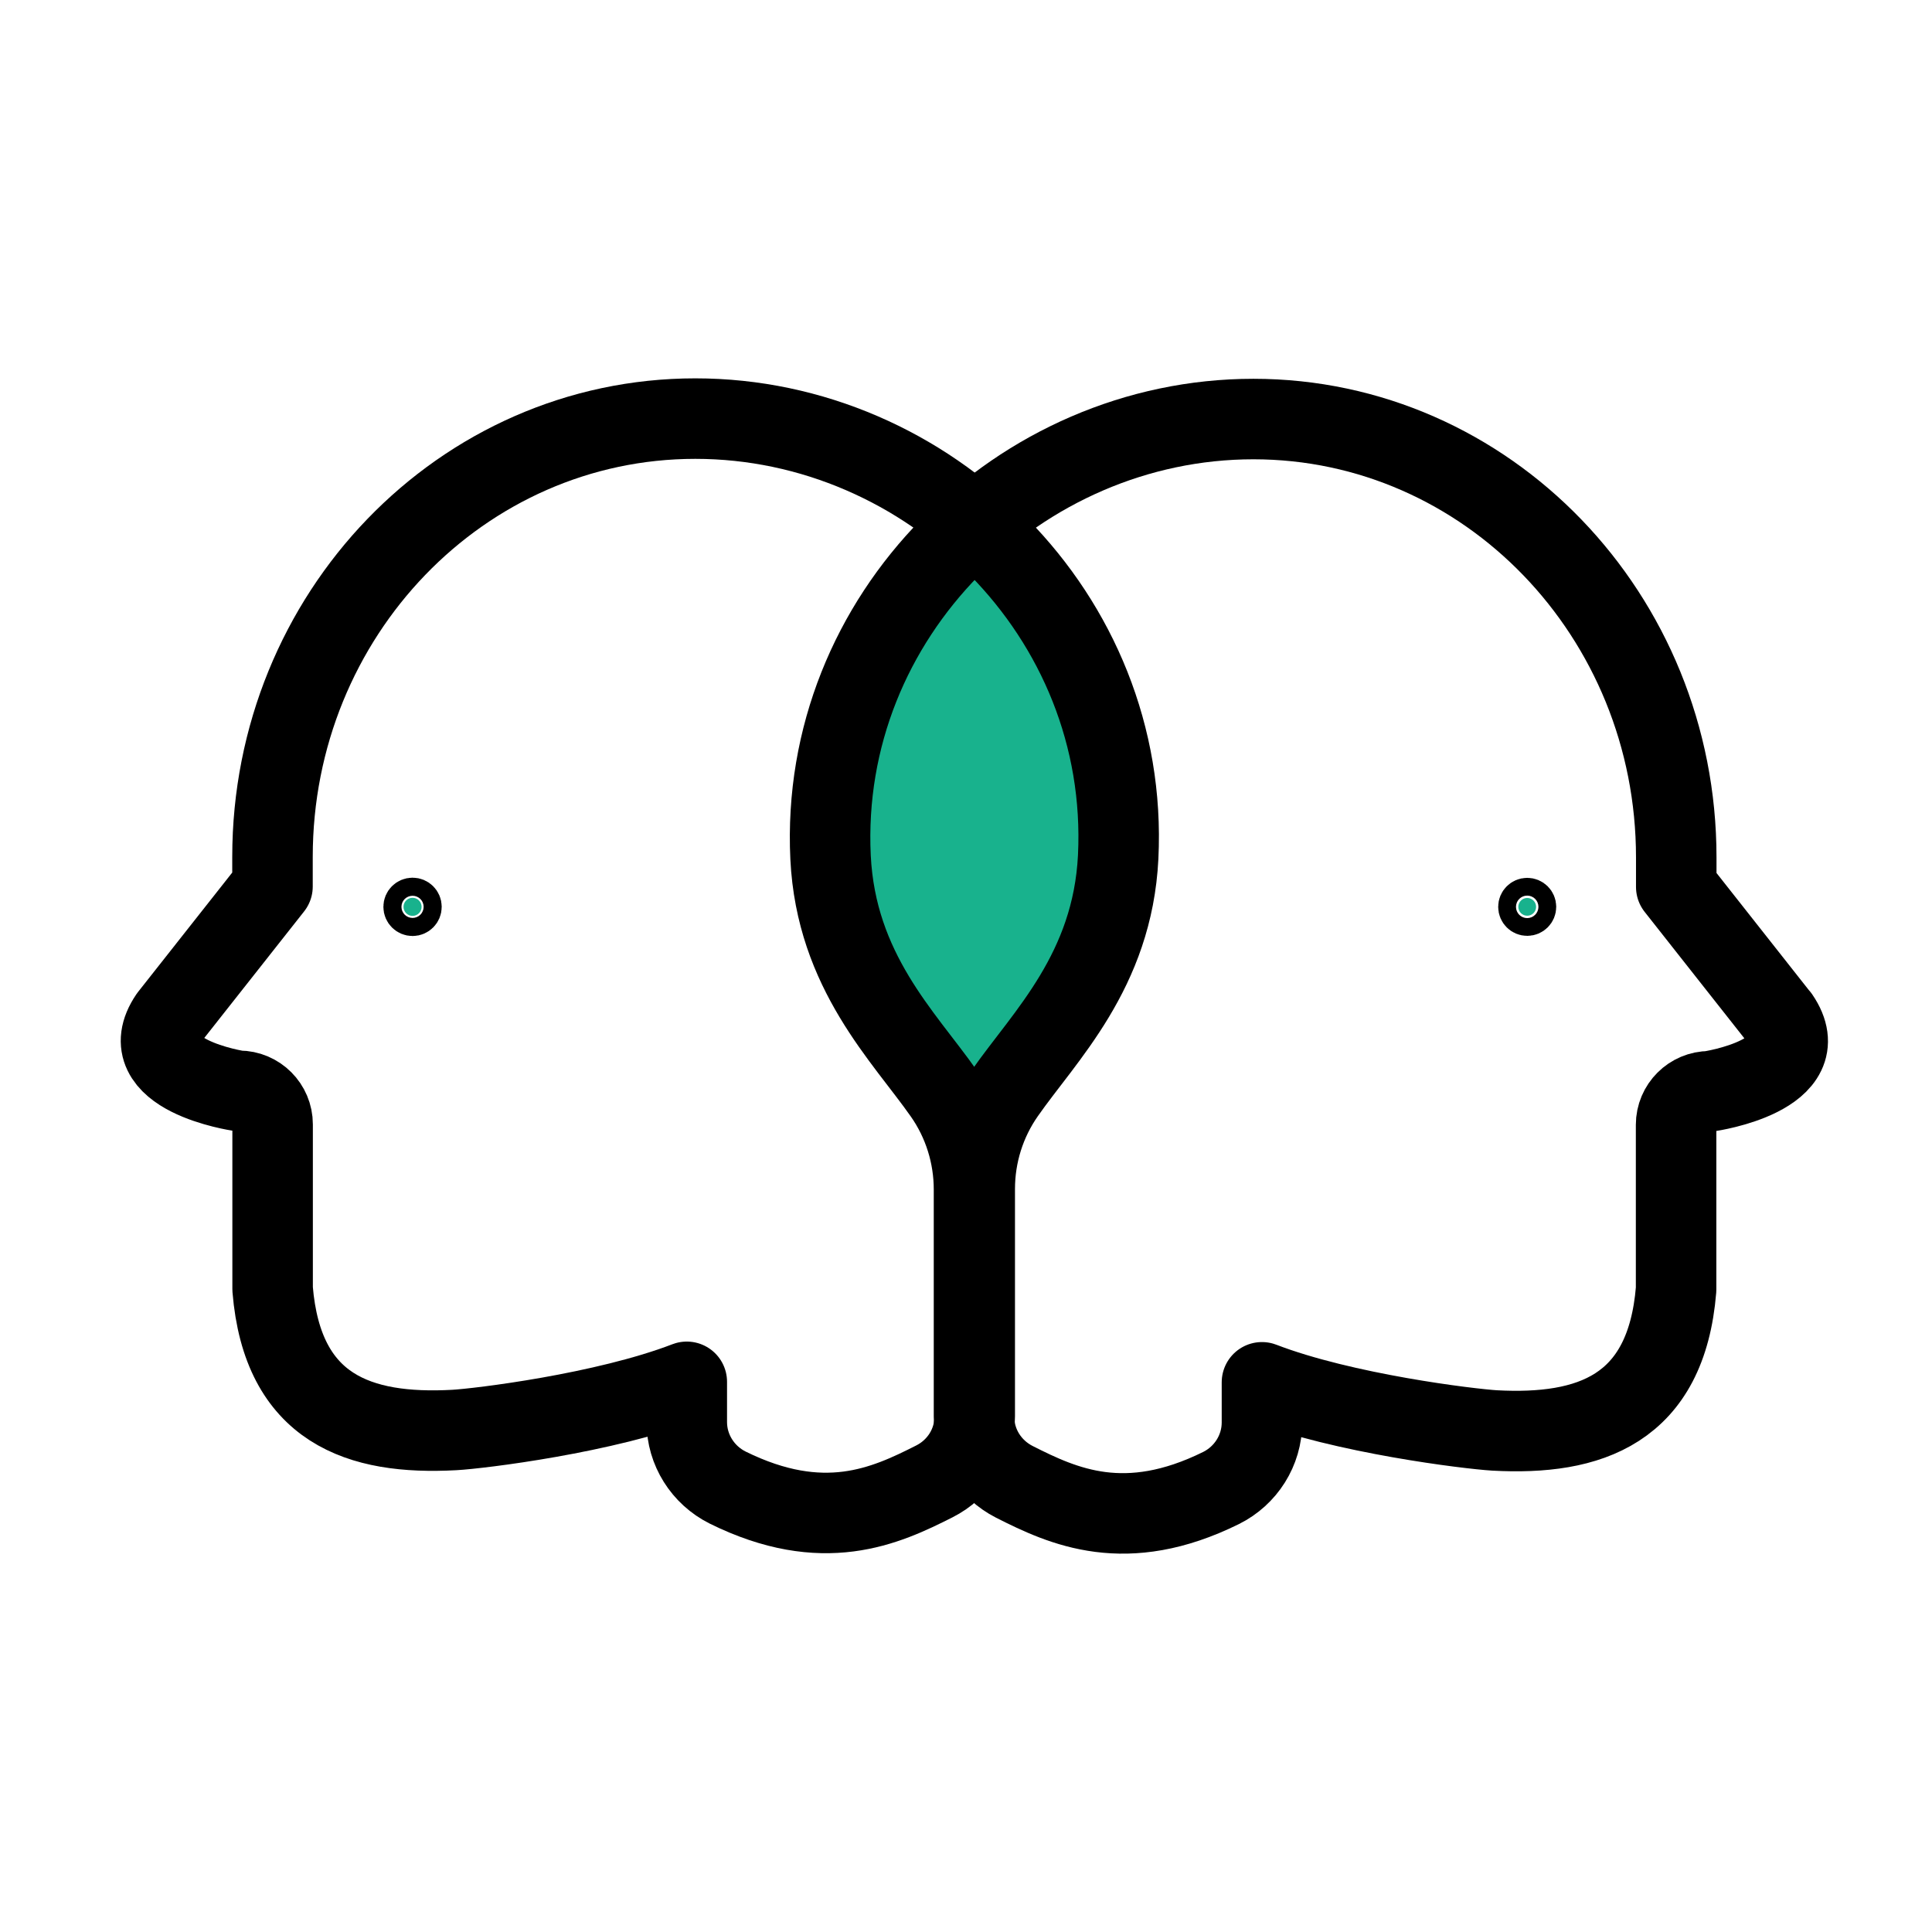
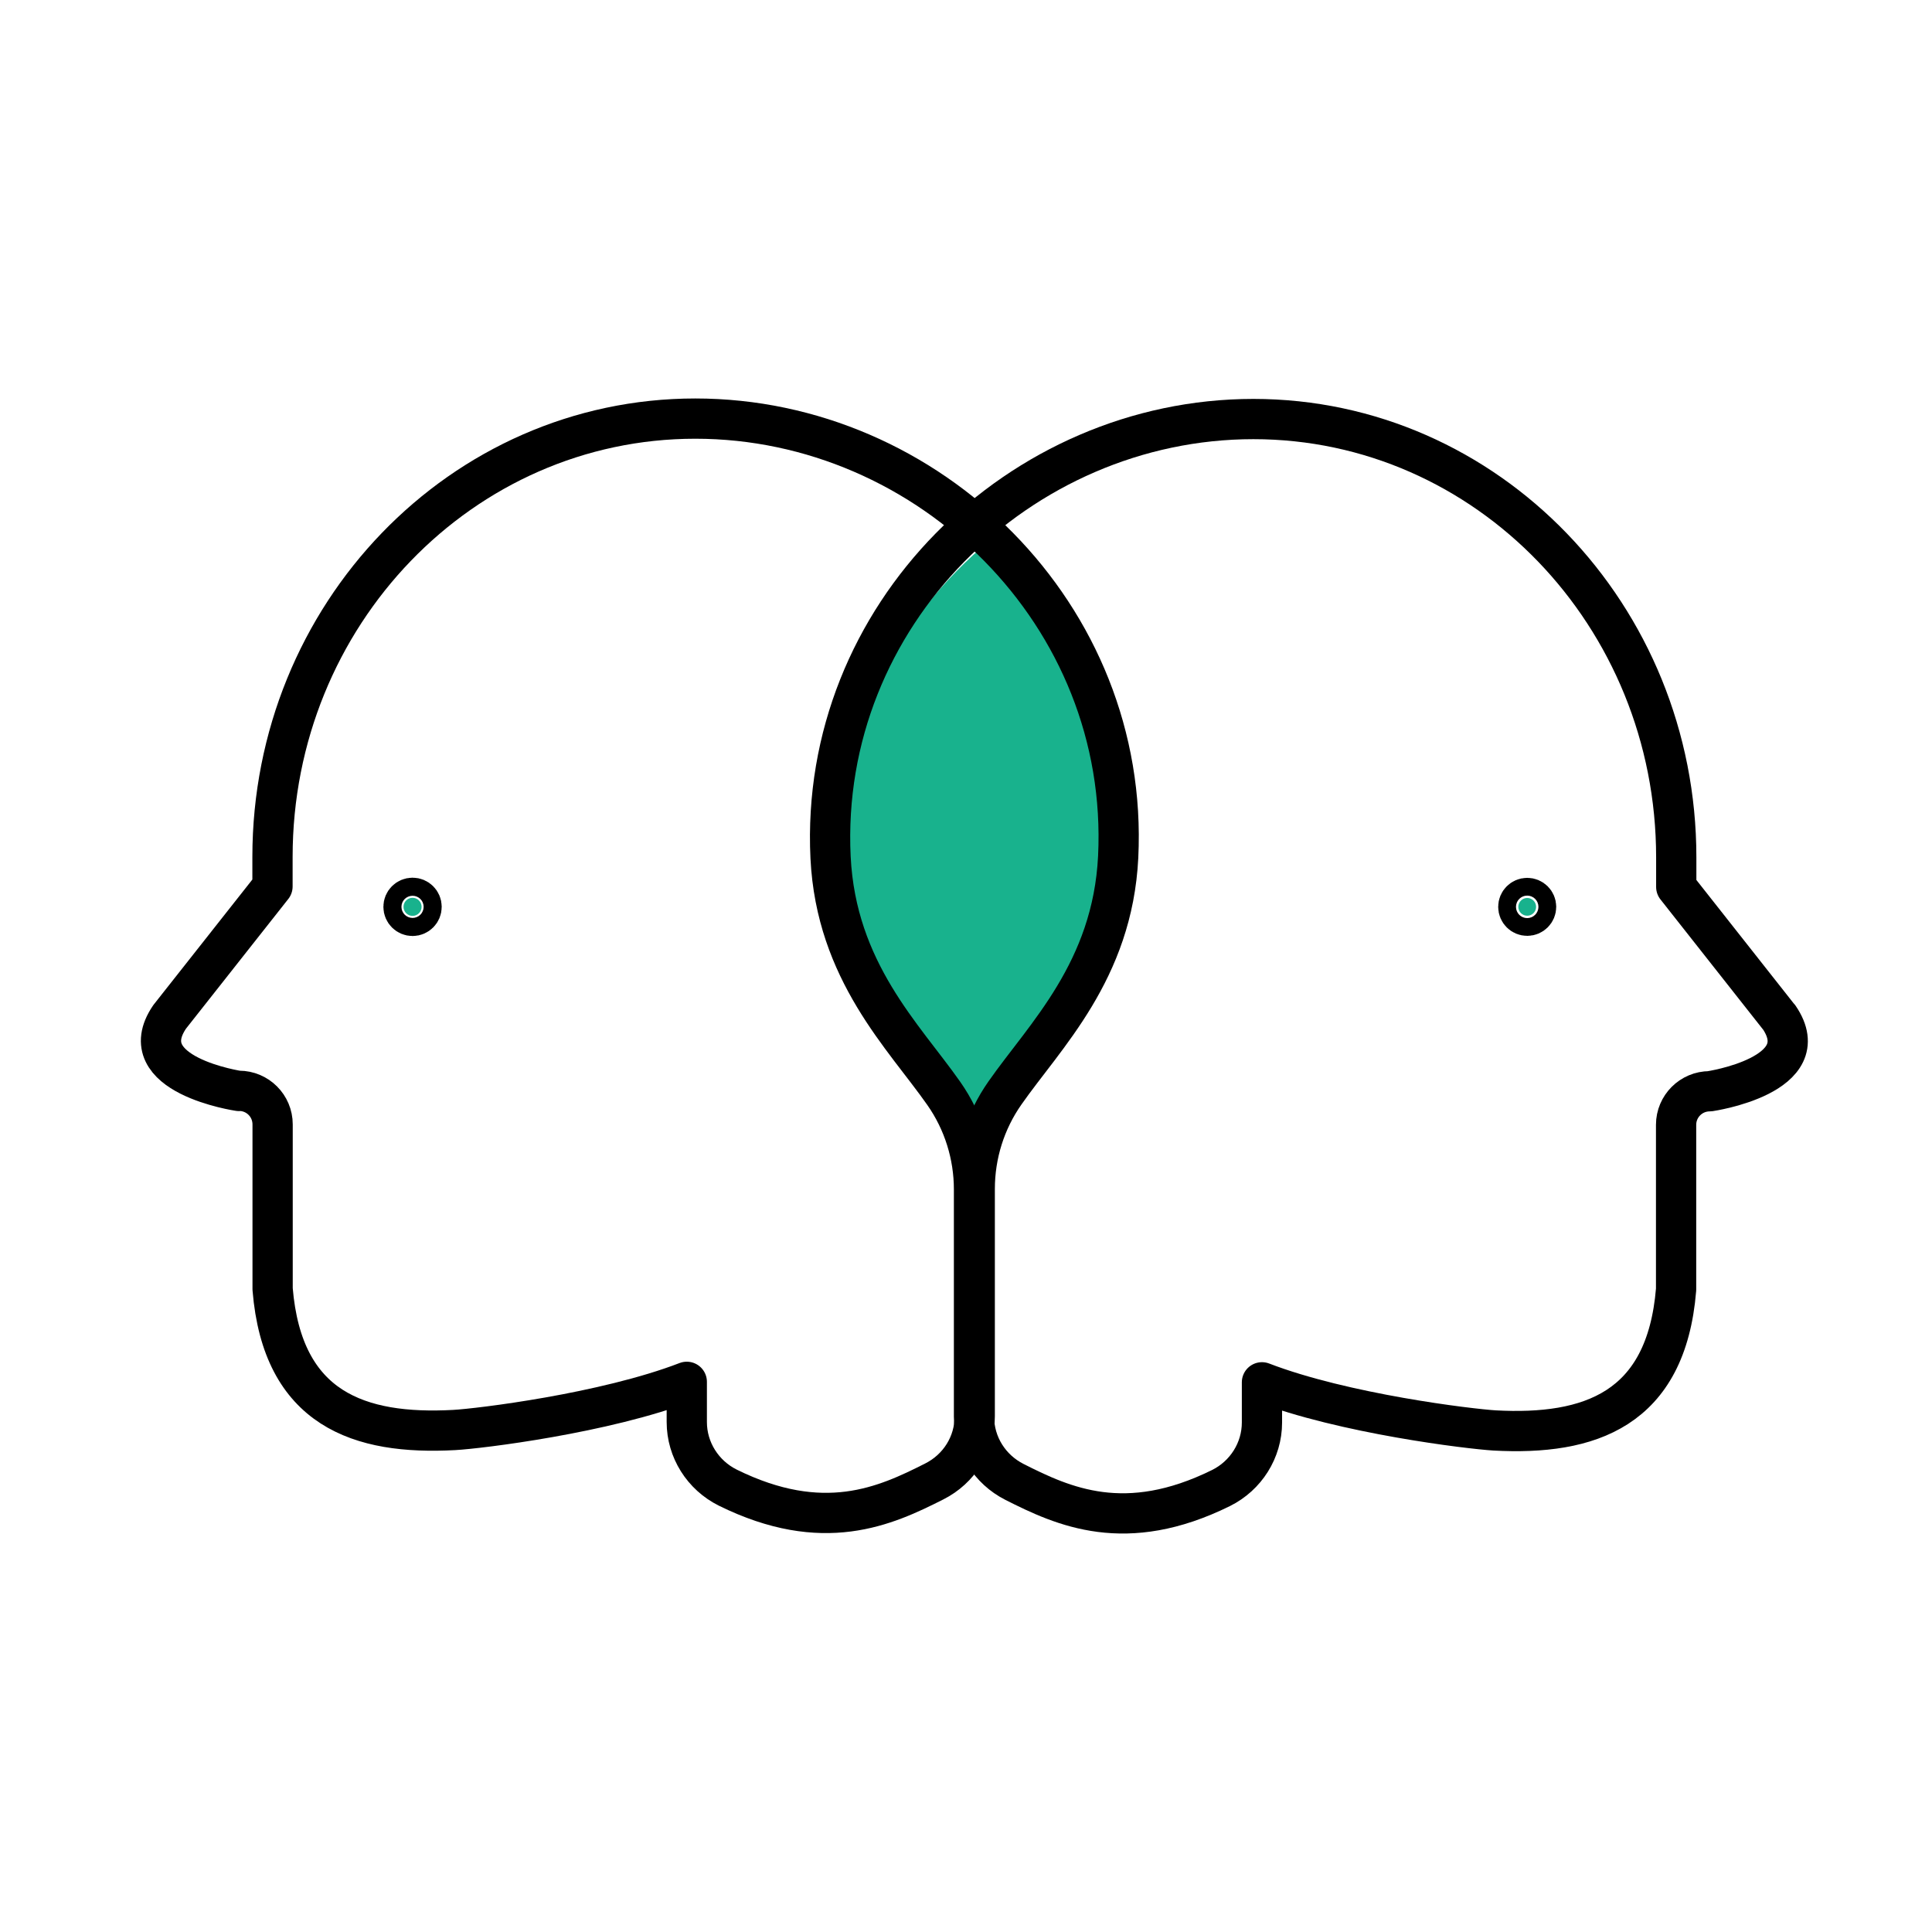
<svg xmlns="http://www.w3.org/2000/svg" width="48" height="48" viewBox="0 0 48 48" fill="none">
  <path d="M20.812 21.87C20.951 24.706 22.635 26.32 23.626 27.736C24.117 28.434 24.376 29.269 24.376 30.122L24.391 30.107C24.391 29.25 24.651 28.42 25.141 27.721C26.129 26.305 27.816 24.691 27.955 21.855C28.116 18.558 26.678 15.598 24.391 13.6C22.093 15.598 20.651 18.562 20.812 21.87Z" fill="#18B28D" />
-   <path d="M44.2 25.275L41.646 22.036V21.301C41.646 15.289 36.944 10.411 31.14 10.411C25.337 10.411 20.346 15.292 20.635 21.301C20.774 24.137 22.457 25.75 23.449 27.167C23.939 27.866 24.199 28.7 24.199 29.552V35.199C24.199 35.887 24.59 36.505 25.201 36.816C26.424 37.435 27.964 38.141 30.335 36.97C30.954 36.663 31.353 36.033 31.353 35.342V34.343C33.387 35.126 36.516 35.502 37.131 35.539C39.487 35.667 41.397 35.027 41.642 32.037V27.946C41.642 27.485 42.016 27.112 42.477 27.112C42.477 27.112 45.185 26.717 44.2 25.271V25.275Z" stroke="black" stroke-width="2" stroke-linecap="round" stroke-linejoin="round" />
-   <path d="M5.939 27.101C6.4 27.101 6.773 27.474 6.773 27.935V32.026C7.018 35.012 8.929 35.656 11.285 35.528C11.9 35.495 15.029 35.115 17.063 34.331V35.331C17.063 36.022 17.462 36.651 18.08 36.959C20.452 38.13 21.992 37.424 23.214 36.805C23.829 36.494 24.217 35.876 24.217 35.188V29.541C24.217 28.685 24.477 27.855 24.967 27.156C25.955 25.74 27.642 24.126 27.781 21.29C28.074 15.281 23.079 10.4 17.275 10.4C11.472 10.4 6.77 15.274 6.77 21.29V22.025L4.215 25.264C3.231 26.709 5.939 27.105 5.939 27.105V27.101Z" stroke="black" stroke-width="2" stroke-linecap="round" stroke-linejoin="round" />
+   <path d="M44.2 25.275L41.646 22.036V21.301C41.646 15.289 36.944 10.411 31.14 10.411C25.337 10.411 20.346 15.292 20.635 21.301C20.774 24.137 22.457 25.75 23.449 27.167C23.939 27.866 24.199 28.7 24.199 29.552V35.199C24.199 35.887 24.59 36.505 25.201 36.816C26.424 37.435 27.964 38.141 30.335 36.97C30.954 36.663 31.353 36.033 31.353 35.342V34.343C33.387 35.126 36.516 35.502 37.131 35.539C39.487 35.667 41.397 35.027 41.642 32.037V27.946C41.642 27.485 42.016 27.112 42.477 27.112C42.477 27.112 45.185 26.717 44.2 25.271V25.275Z" stroke="black" strokeWidth="2" stroke-linecap="round" stroke-linejoin="round" />
+   <path d="M5.939 27.101C6.4 27.101 6.773 27.474 6.773 27.935V32.026C7.018 35.012 8.929 35.656 11.285 35.528C11.9 35.495 15.029 35.115 17.063 34.331V35.331C17.063 36.022 17.462 36.651 18.08 36.959C20.452 38.13 21.992 37.424 23.214 36.805C23.829 36.494 24.217 35.876 24.217 35.188V29.541C24.217 28.685 24.477 27.855 24.967 27.156C25.955 25.74 27.642 24.126 27.781 21.29C28.074 15.281 23.079 10.4 17.275 10.4C11.472 10.4 6.77 15.274 6.77 21.29V22.025L4.215 25.264C3.231 26.709 5.939 27.105 5.939 27.105V27.101Z" stroke="black" strokeWidth="2" stroke-linecap="round" stroke-linejoin="round" />
  <path d="M10.474 22.53C10.474 22.654 10.374 22.755 10.25 22.755C10.126 22.755 10.025 22.654 10.025 22.53C10.025 22.406 10.126 22.306 10.25 22.306C10.374 22.306 10.474 22.406 10.474 22.53Z" fill="#18B28D" stroke="black" />
  <path d="M38.164 22.53C38.164 22.652 38.065 22.751 37.943 22.751C37.821 22.751 37.722 22.652 37.722 22.53C37.722 22.409 37.821 22.31 37.943 22.31C38.065 22.31 38.164 22.409 38.164 22.53Z" fill="#18B28D" stroke="black" />
</svg>
